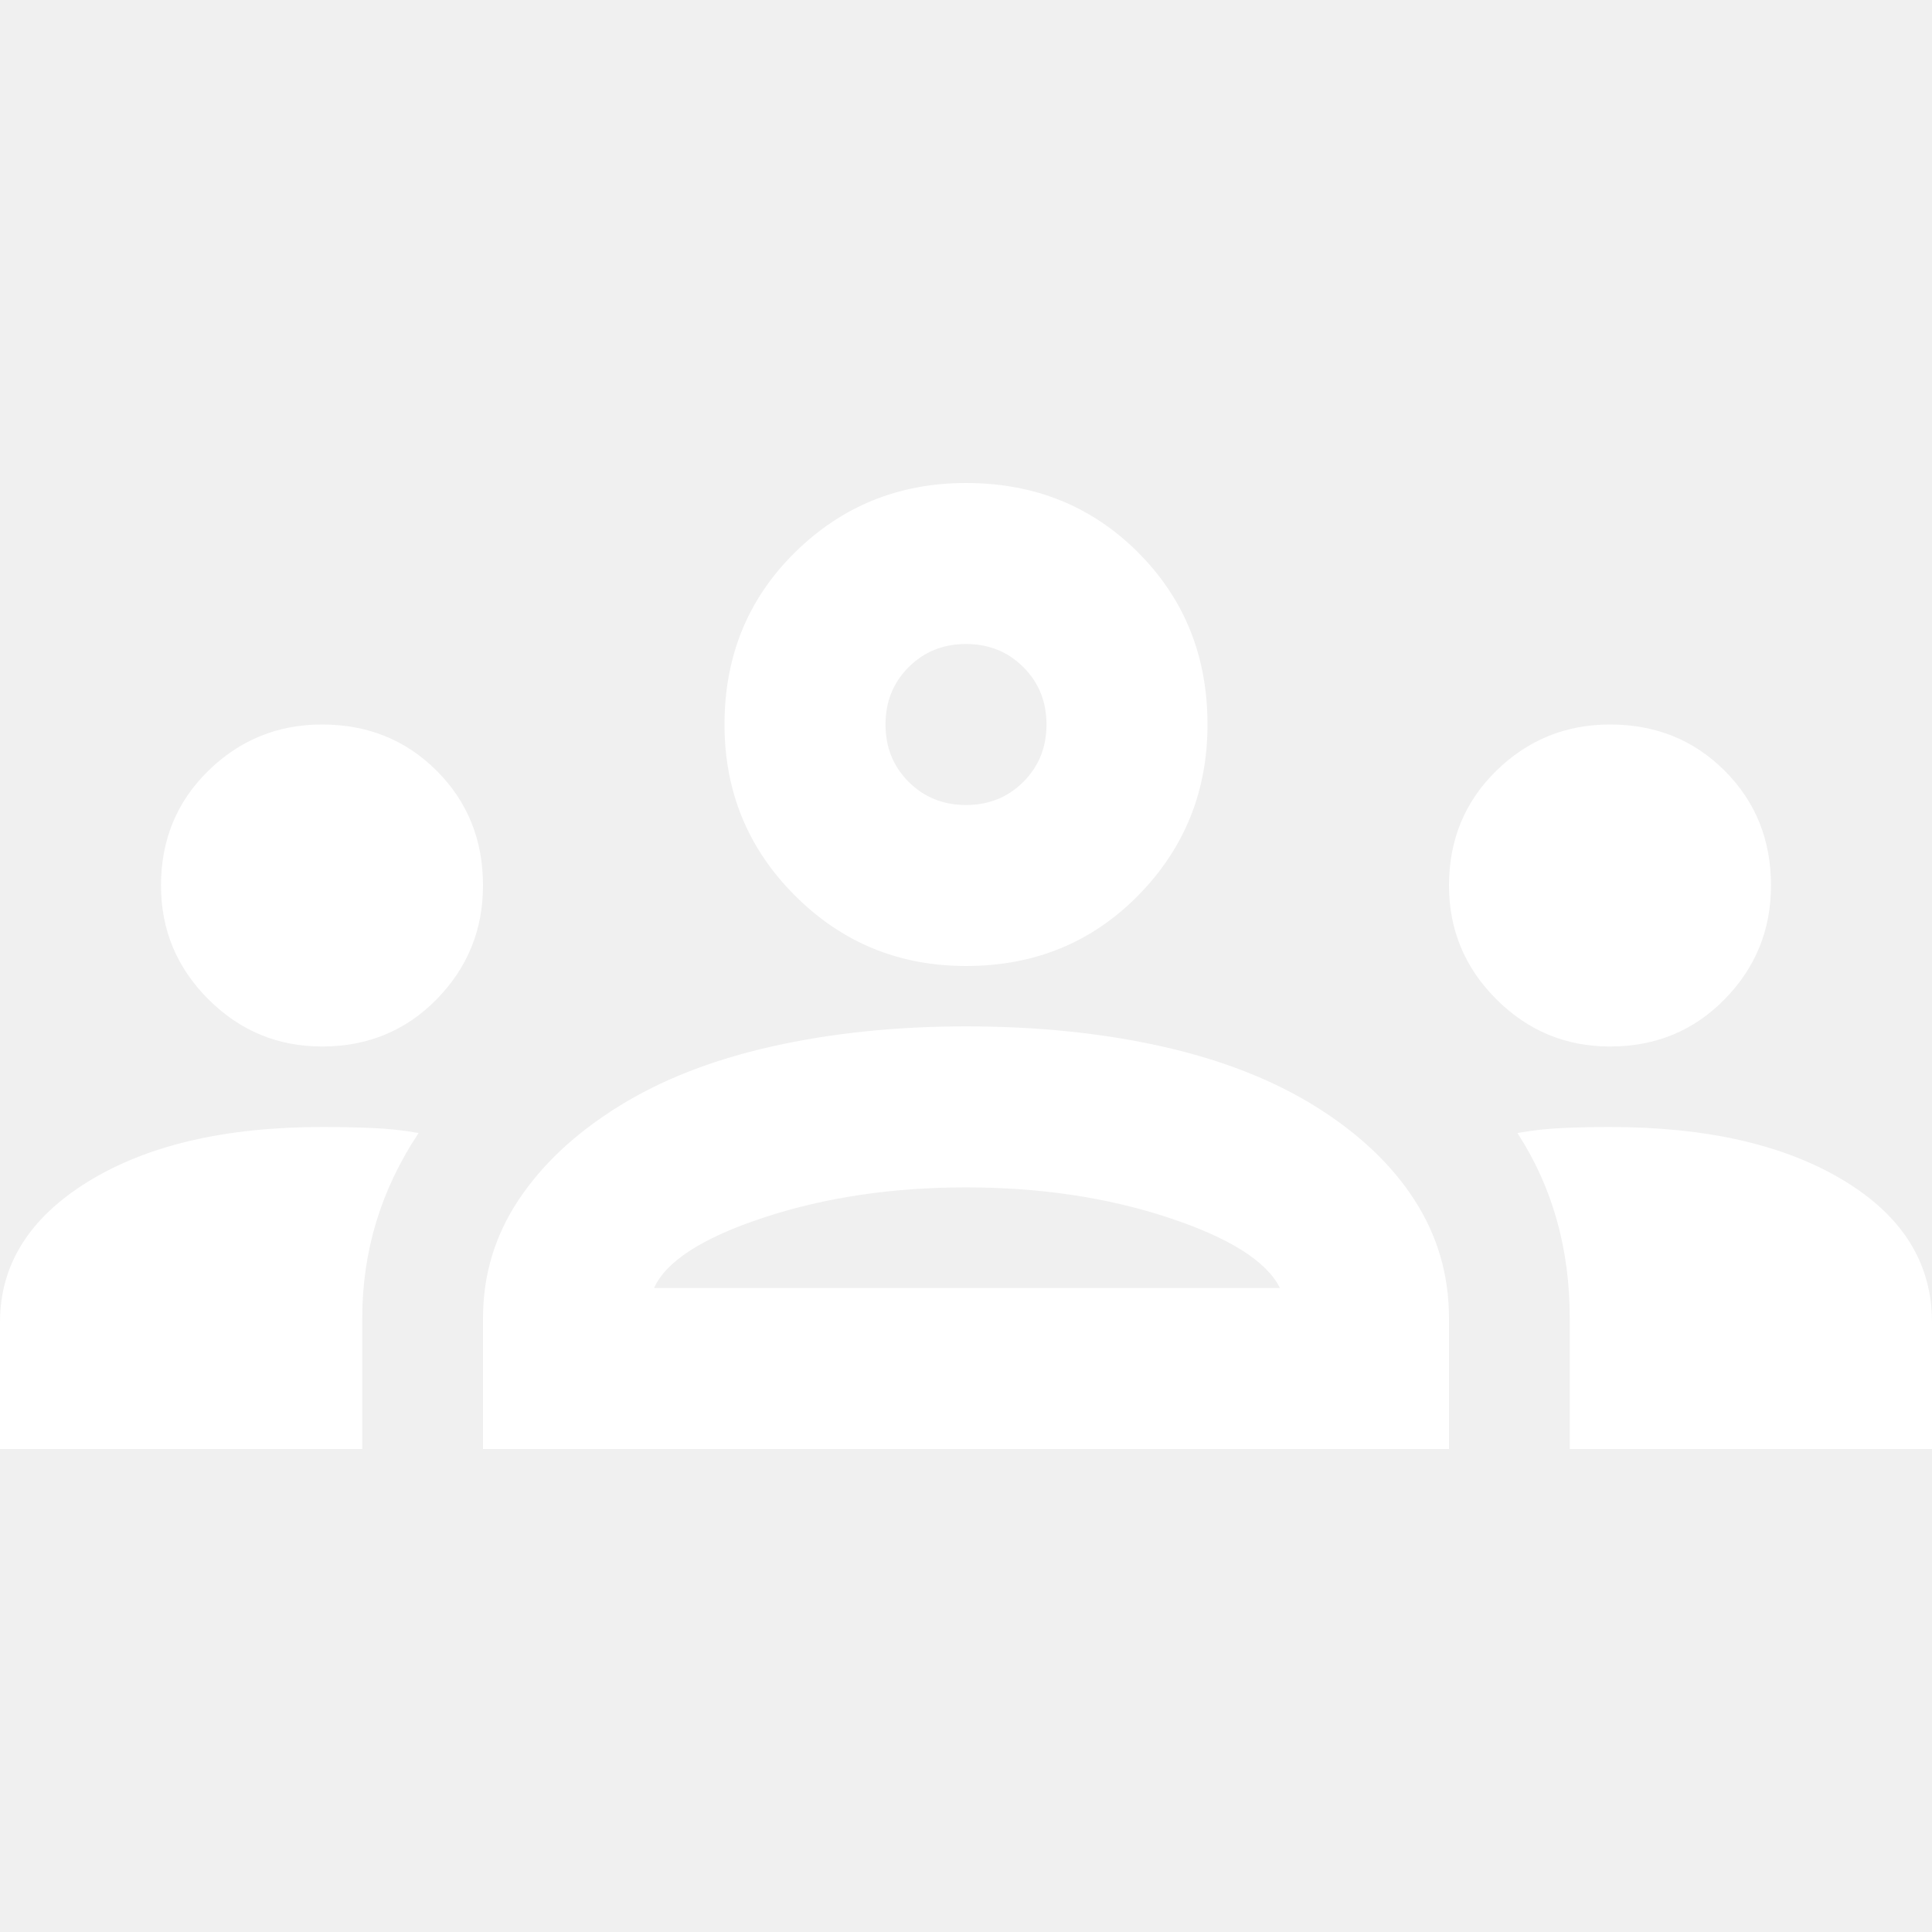
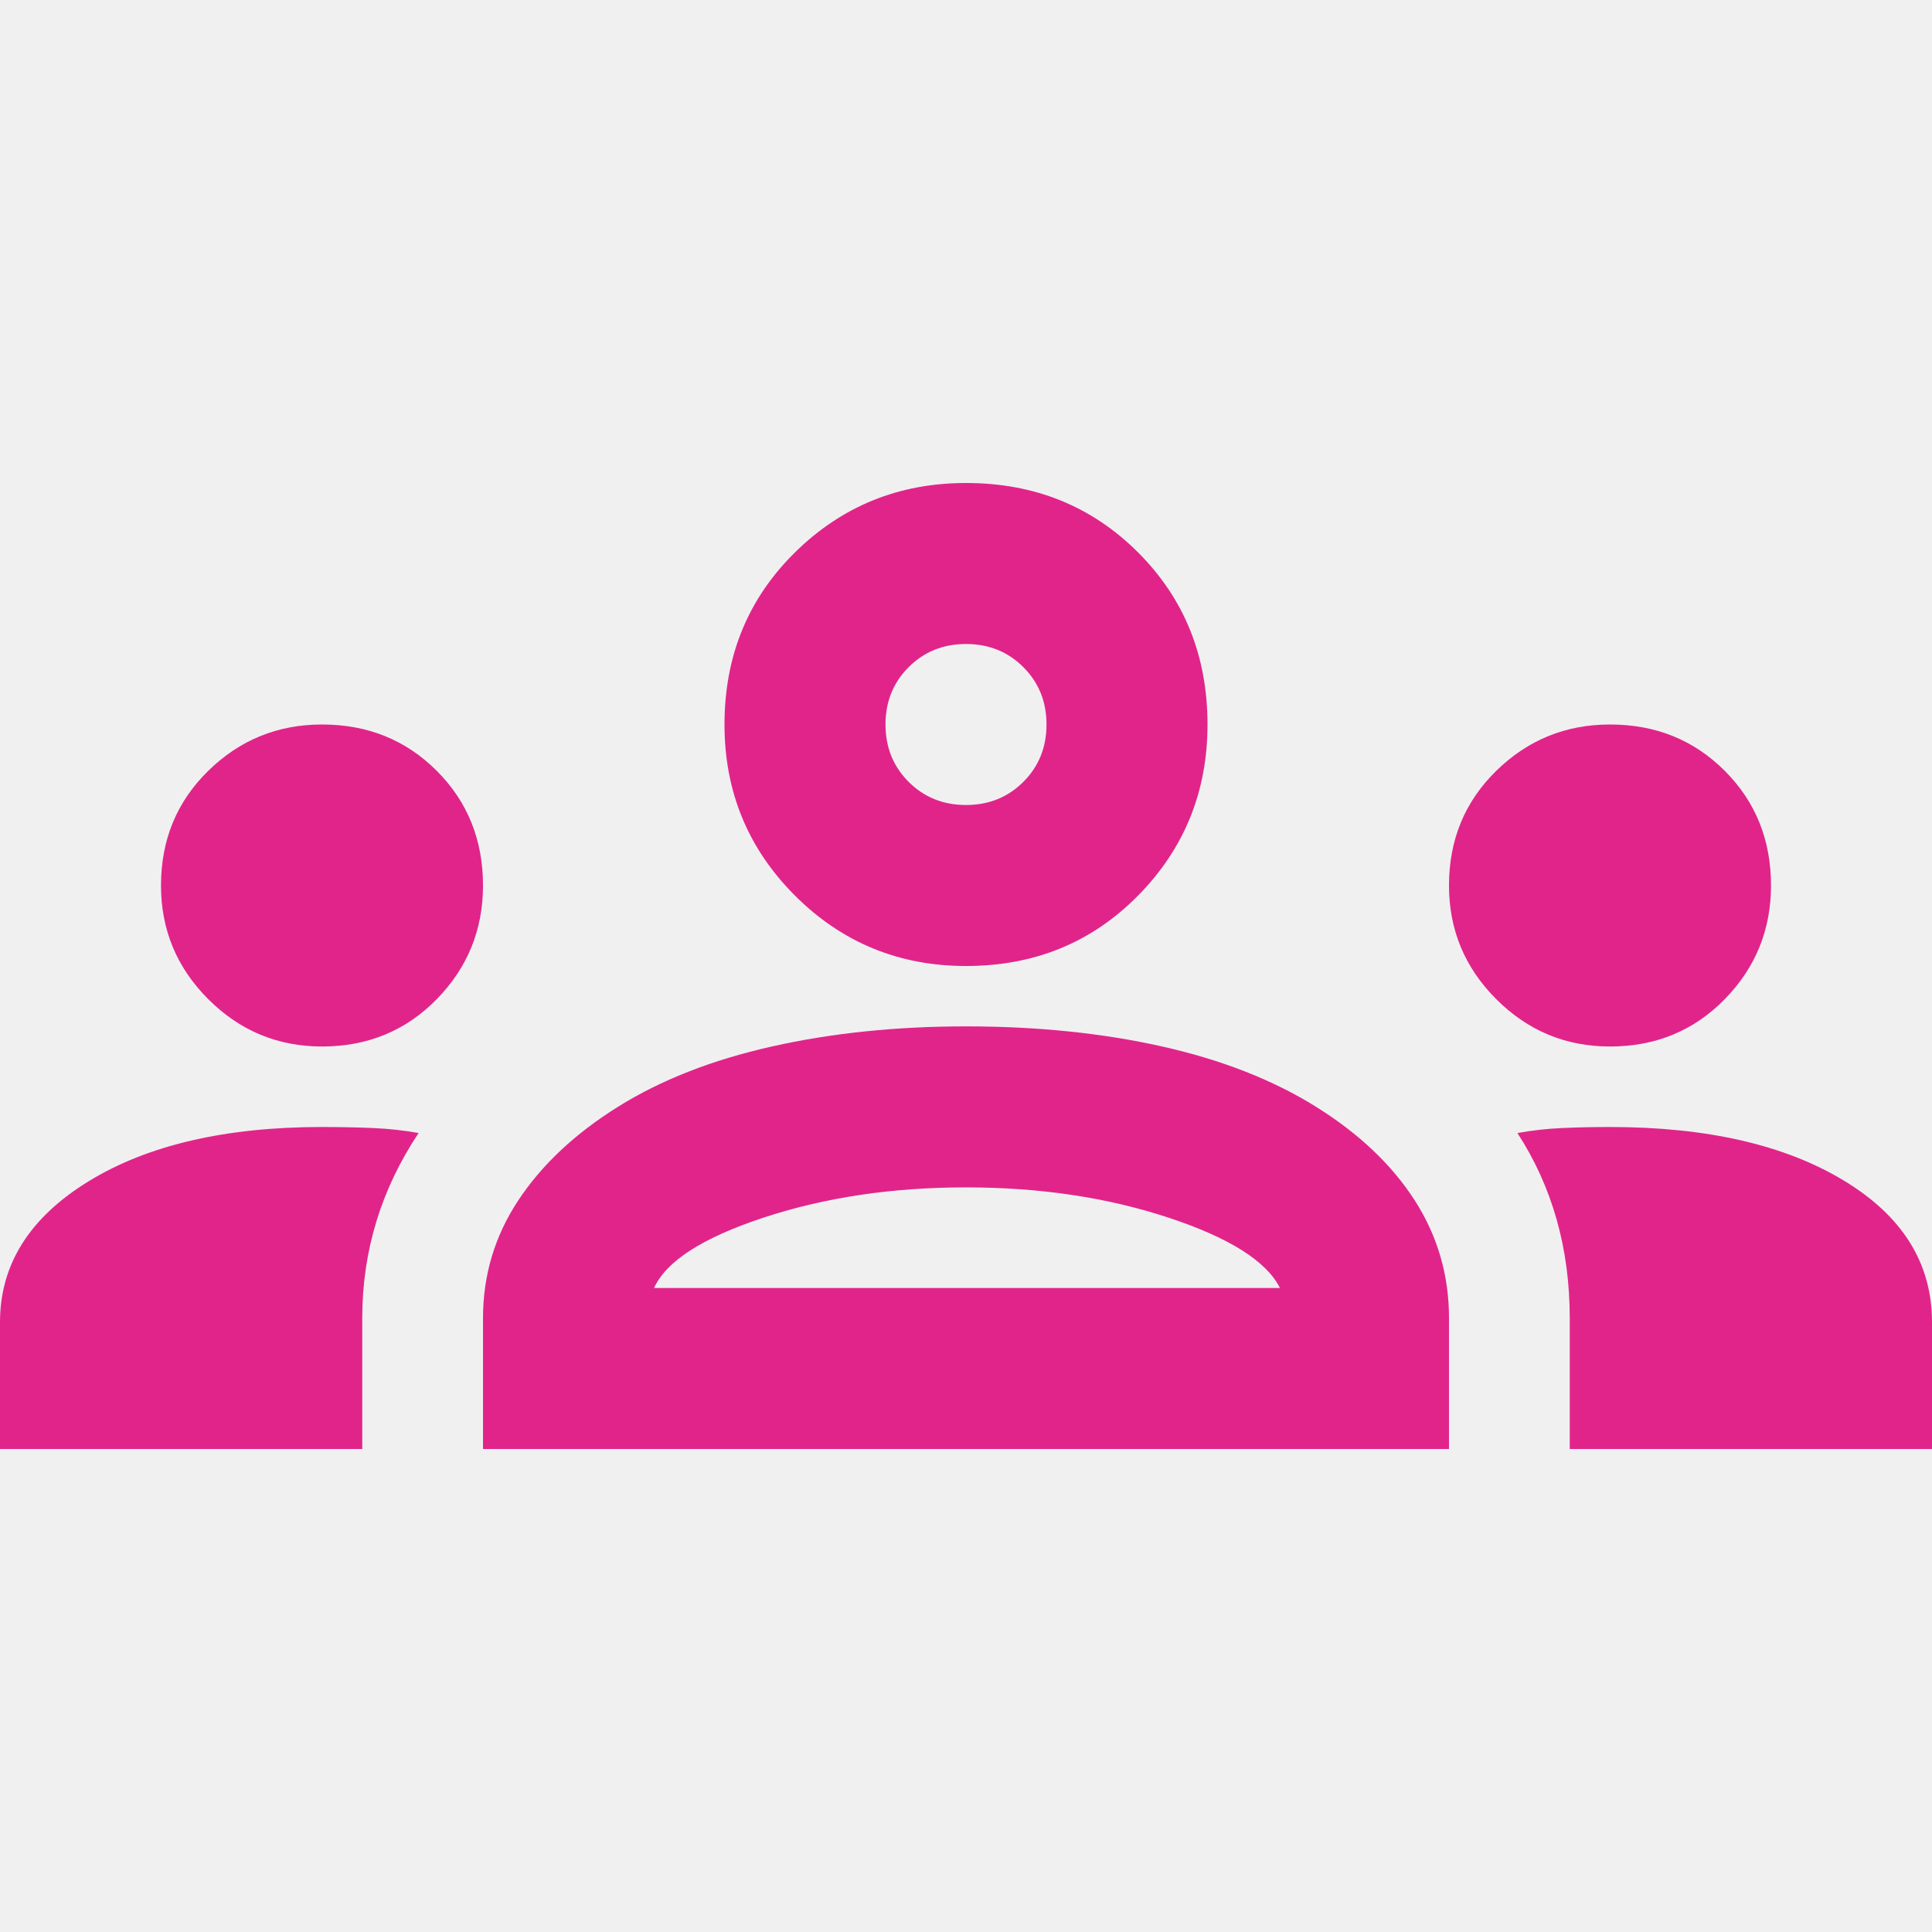
- <svg xmlns="http://www.w3.org/2000/svg" height="24px" viewBox="0 -960 960 960" width="24px" fill="#FFFFFF">
+ <svg xmlns="http://www.w3.org/2000/svg" height="24px" viewBox="0 -960 960 960" width="24px" fill="#e1248a">
  <path d="M0-240v-63q0-43 44-70t116-27q13 0 25 .5t23 2.5q-14 21-21 44t-7 48v65H0Zm240 0v-65q0-32 17.5-58.5T307-410q32-20 76.5-30t96.5-10q53 0 97.5 10t76.5 30q32 20 49 46.5t17 58.5v65H240Zm540 0v-65q0-26-6.5-49T754-397q11-2 22.5-2.5t23.5-.5q72 0 116 26.5t44 70.5v63H780Zm-455-80h311q-10-20-55.5-35T480-370q-55 0-100.5 15T325-320ZM160-440q-33 0-56.5-23.5T80-520q0-34 23.5-57t56.5-23q34 0 57 23t23 57q0 33-23 56.5T160-440Zm640 0q-33 0-56.5-23.5T720-520q0-34 23.5-57t56.5-23q34 0 57 23t23 57q0 33-23 56.5T800-440Zm-320-40q-50 0-85-35t-35-85q0-51 35-85.5t85-34.5q51 0 85.5 34.5T600-600q0 50-34.5 85T480-480Zm0-80q17 0 28.5-11.5T520-600q0-17-11.5-28.5T480-640q-17 0-28.5 11.5T440-600q0 17 11.5 28.5T480-560Zm1 240Zm-1-280Z" />
</svg>
